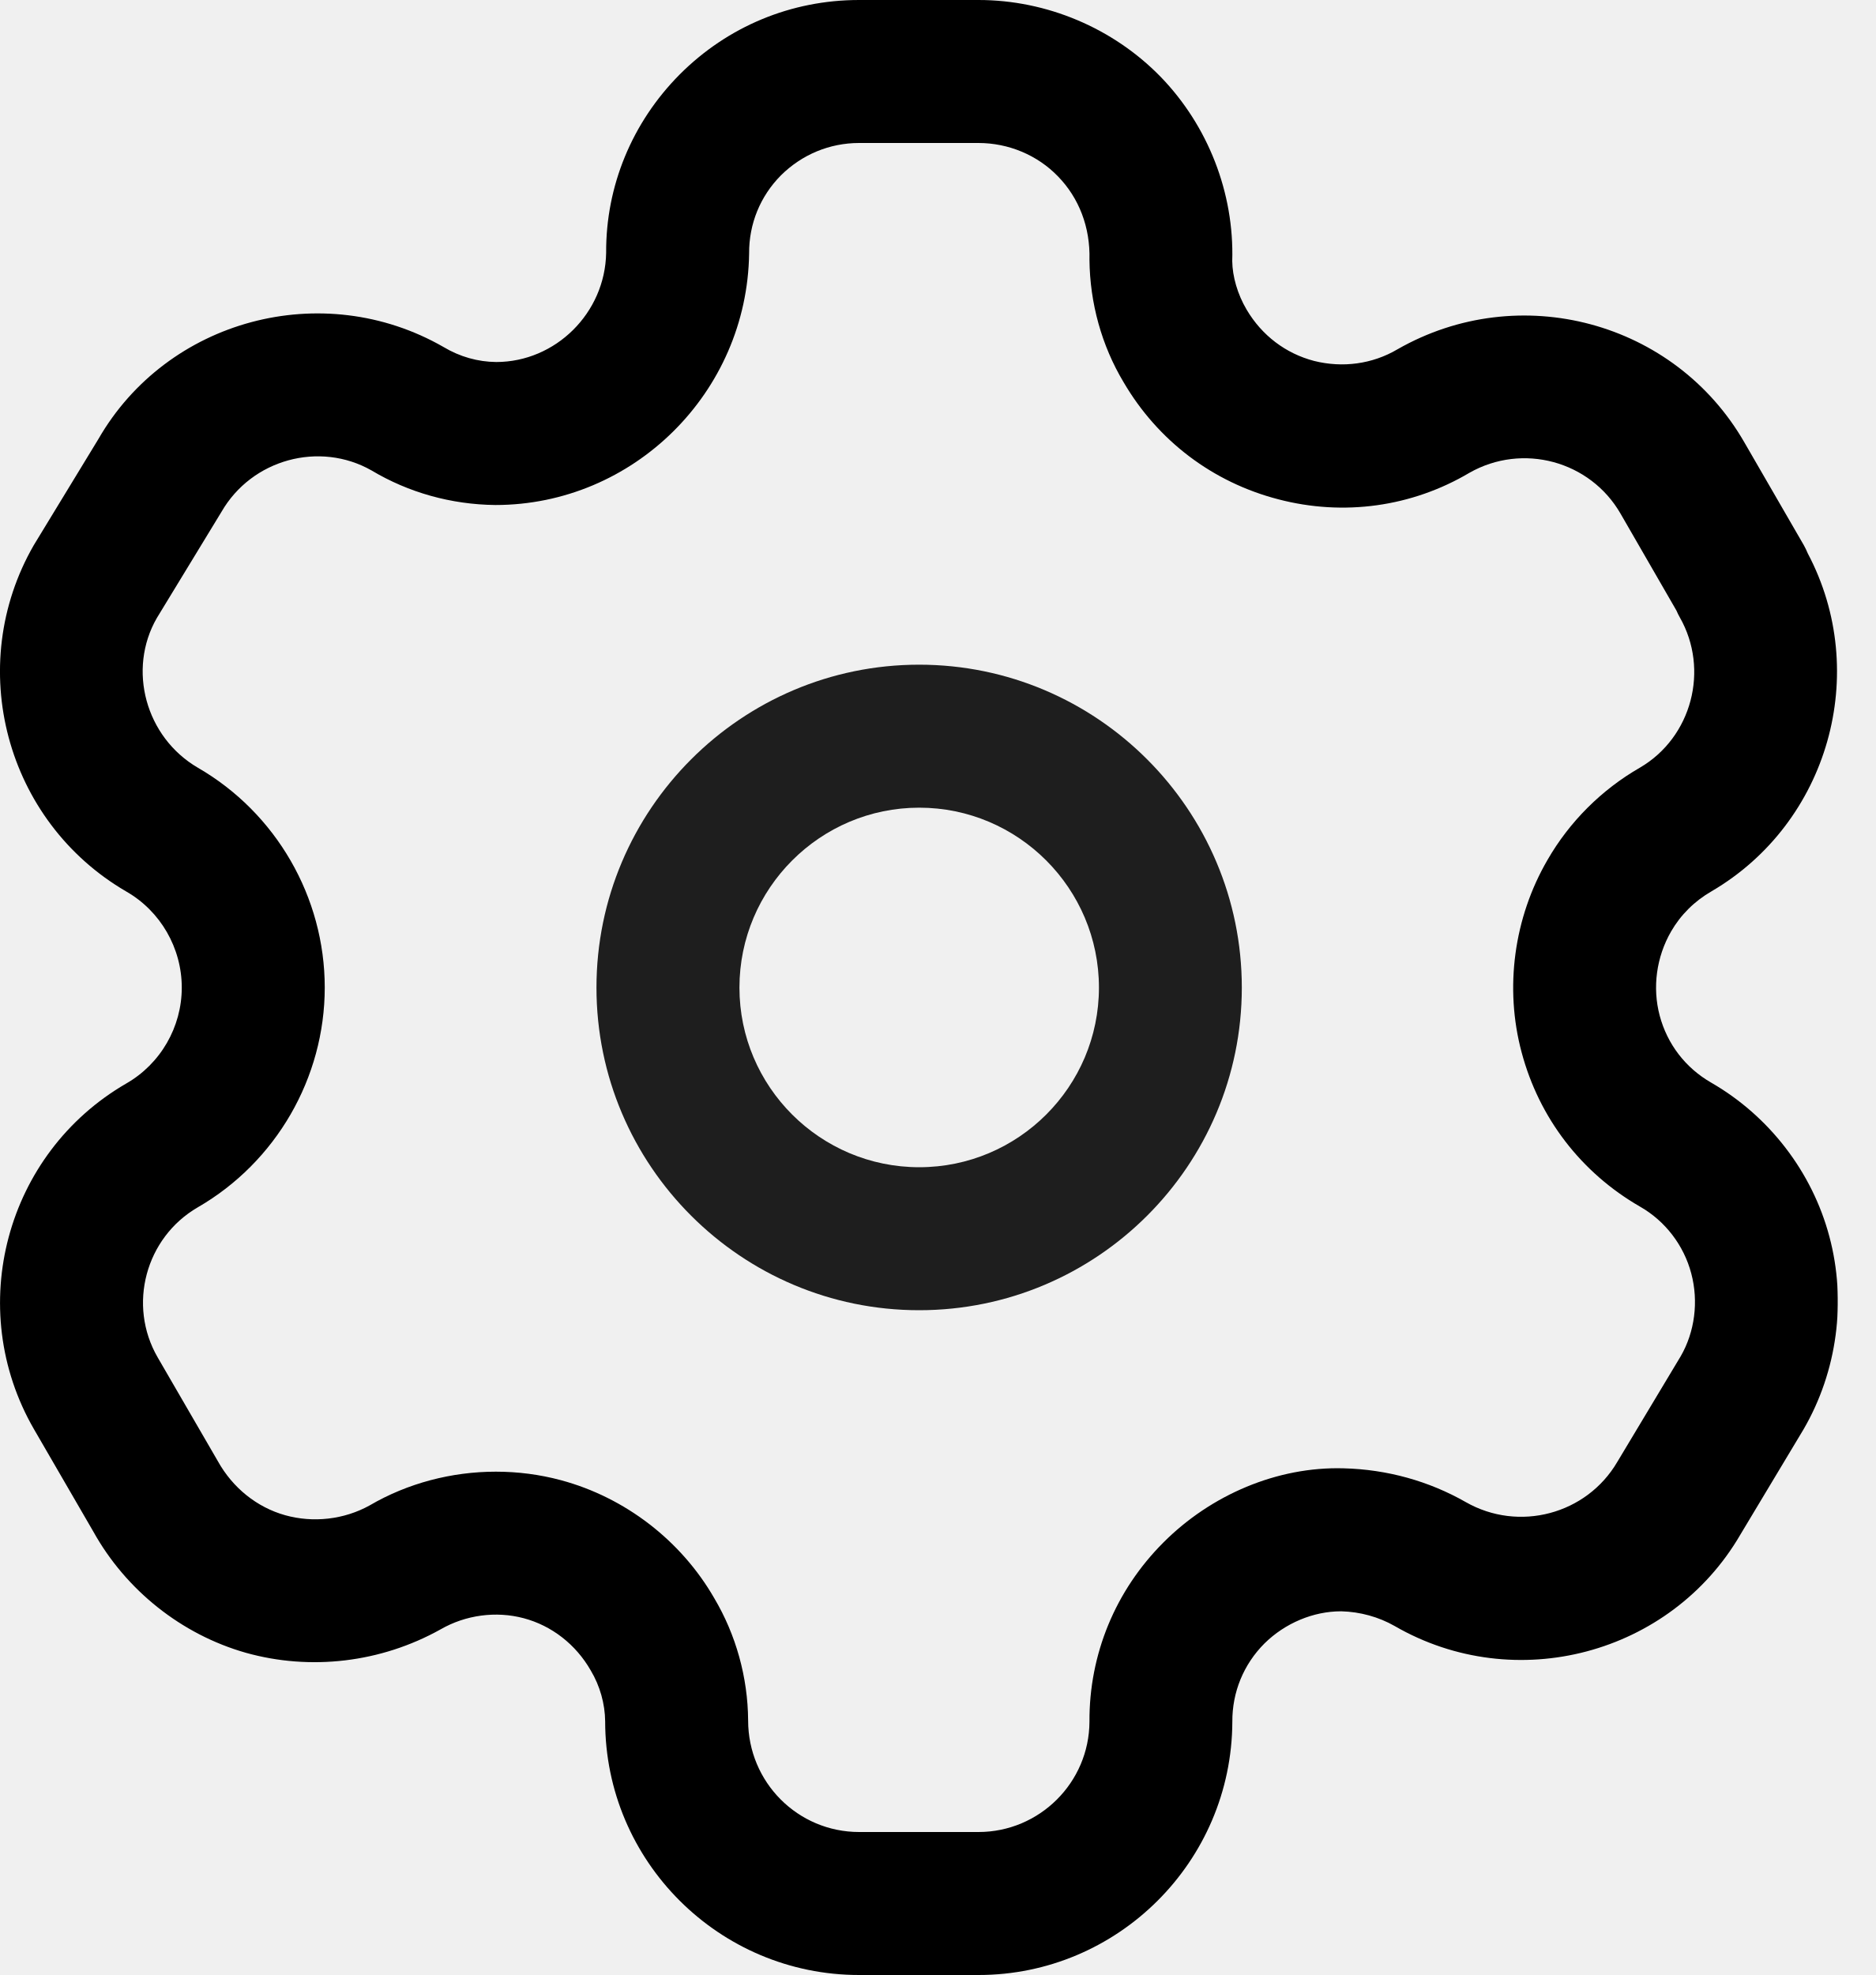
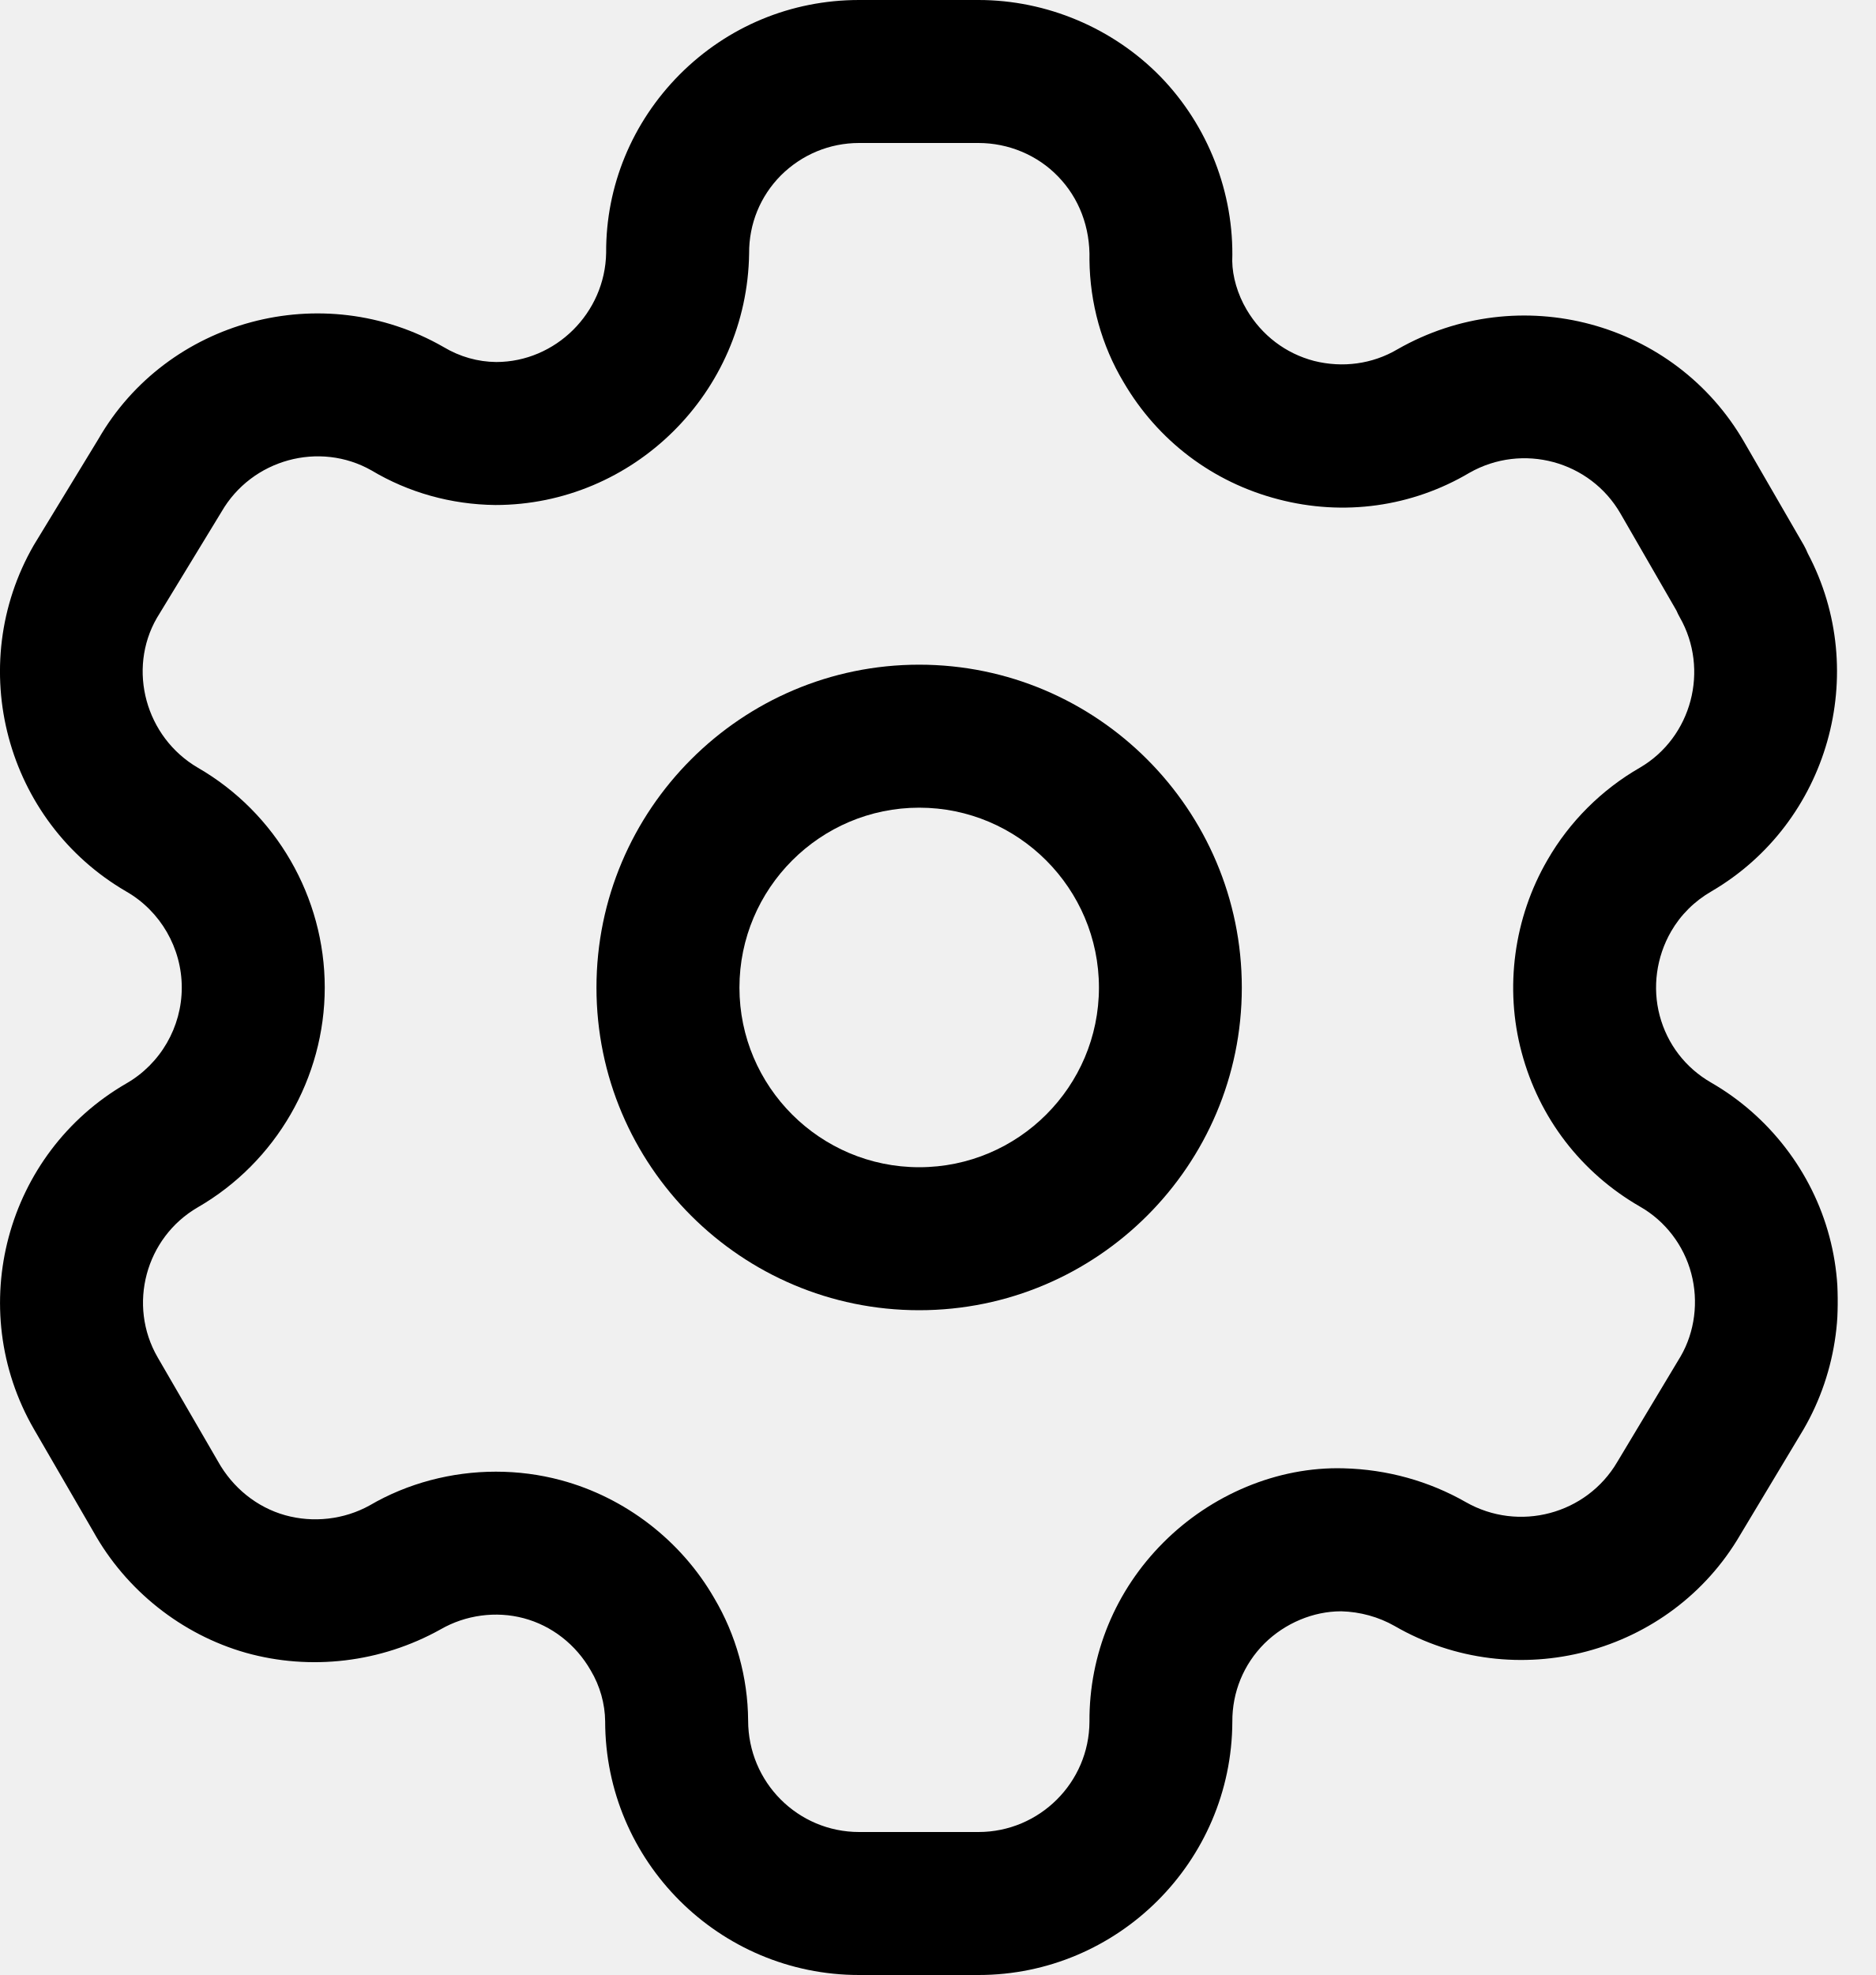
<svg xmlns="http://www.w3.org/2000/svg" width="19" height="20" viewBox="0 0 19 20" fill="currentColor">
  <mask id="mask0_371_792" style="mask-type:luminance" maskUnits="userSpaceOnUse" x="0" y="0" width="19" height="20">
    <path fill-rule="evenodd" clip-rule="evenodd" d="M0 0H18.614V20H0V0Z" fill="white" />
  </mask>
  <g mask="url(#mask0_371_792)">
    <path fill-rule="evenodd" clip-rule="evenodd" d="M5.022 14.903C5.243 14.903 5.464 14.931 5.68 14.989C6.332 15.164 6.899 15.601 7.235 16.186C7.453 16.554 7.574 16.984 7.577 17.422C7.577 18.049 8.081 18.552 8.701 18.552H9.91C10.527 18.552 11.031 18.052 11.034 17.435C11.03 16.754 11.296 16.106 11.784 15.619C12.264 15.138 12.936 14.85 13.608 14.869C14.048 14.88 14.472 14.998 14.845 15.211C15.383 15.518 16.069 15.335 16.38 14.804L17.021 13.736C17.164 13.49 17.205 13.181 17.129 12.896C17.054 12.611 16.865 12.364 16.61 12.219C16.013 11.875 15.588 11.321 15.411 10.657C15.236 10.005 15.332 9.294 15.673 8.708C15.895 8.322 16.22 7.997 16.61 7.773C17.133 7.467 17.316 6.782 17.012 6.25C17 6.228 16.988 6.206 16.979 6.183L16.413 5.202C16.105 4.667 15.42 4.482 14.882 4.788C14.301 5.132 13.61 5.23 12.946 5.056C12.283 4.884 11.727 4.464 11.38 3.871C11.158 3.501 11.038 3.069 11.034 2.63C11.043 2.3 10.927 2.004 10.716 1.787C10.507 1.57 10.213 1.448 9.91 1.448H8.701C8.402 1.448 8.122 1.565 7.91 1.775C7.7 1.986 7.585 2.267 7.587 2.566C7.567 3.978 6.413 5.114 5.017 5.114C4.569 5.109 4.138 4.988 3.763 4.764C3.237 4.465 2.55 4.649 2.242 5.185L1.588 6.259C1.289 6.779 1.473 7.465 2.005 7.775C2.796 8.232 3.289 9.085 3.289 10C3.289 10.915 2.796 11.768 2.003 12.226C1.474 12.533 1.29 13.216 1.597 13.746L2.206 14.796C2.357 15.068 2.603 15.264 2.888 15.344C3.171 15.423 3.484 15.389 3.745 15.244C4.128 15.02 4.574 14.903 5.022 14.903ZM9.91 20H8.701C7.283 20 6.129 18.848 6.129 17.43C6.127 17.255 6.077 17.073 5.983 16.916C5.832 16.652 5.587 16.462 5.304 16.387C5.023 16.312 4.715 16.354 4.462 16.5C3.856 16.838 3.143 16.92 2.49 16.737C1.839 16.552 1.276 16.104 0.946 15.511L0.343 14.471C-0.363 13.247 0.057 11.679 1.279 10.972C1.626 10.773 1.841 10.4 1.841 10.001C1.841 9.601 1.626 9.227 1.279 9.028C0.056 8.317 -0.363 6.745 0.342 5.521L0.996 4.447C1.692 3.236 3.265 2.81 4.492 3.514C4.659 3.614 4.841 3.664 5.025 3.666C5.626 3.666 6.129 3.17 6.139 2.56C6.135 1.887 6.4 1.241 6.884 0.754C7.37 0.267 8.014 0 8.701 0H9.91C10.601 0 11.273 0.284 11.754 0.777C12.235 1.273 12.501 1.954 12.48 2.644C12.482 2.799 12.533 2.979 12.626 3.136C12.78 3.397 13.022 3.58 13.309 3.655C13.597 3.727 13.898 3.688 14.154 3.537C15.389 2.831 16.962 3.254 17.667 4.48L18.269 5.521C18.284 5.549 18.298 5.576 18.309 5.604C18.948 6.811 18.521 8.332 17.334 9.026C17.162 9.125 17.022 9.264 16.925 9.432C16.775 9.692 16.734 10.001 16.809 10.284C16.886 10.574 17.071 10.814 17.33 10.963C17.916 11.3 18.354 11.867 18.528 12.523C18.703 13.177 18.607 13.887 18.267 14.473L17.626 15.541C16.92 16.753 15.348 17.173 14.125 16.466C13.962 16.373 13.774 16.322 13.586 16.317H13.581C13.302 16.317 13.015 16.436 12.806 16.643C12.595 16.854 12.479 17.136 12.481 17.436C12.475 18.853 11.321 20 9.91 20Z" fill="currentColor" />
  </g>
-   <path fill-rule="evenodd" clip-rule="evenodd" d="M9.31 8.179C8.306 8.179 7.489 8.997 7.489 10.001C7.489 11.004 8.306 11.82 9.31 11.82C10.313 11.82 11.13 11.004 11.13 10.001C11.13 8.997 10.313 8.179 9.31 8.179ZM9.309 13.268C7.507 13.268 6.041 11.803 6.041 10.001C6.041 8.199 7.507 6.731 9.309 6.731C11.111 6.731 12.577 8.199 12.577 10.001C12.577 11.803 11.111 13.268 9.309 13.268Z" fill="#1E1E1E" />
+   <path fill-rule="evenodd" clip-rule="evenodd" d="M9.31 8.179C8.306 8.179 7.489 8.997 7.489 10.001C7.489 11.004 8.306 11.82 9.31 11.82C10.313 11.82 11.13 11.004 11.13 10.001C11.13 8.997 10.313 8.179 9.31 8.179ZM9.309 13.268C7.507 13.268 6.041 11.803 6.041 10.001C6.041 8.199 7.507 6.731 9.309 6.731C11.111 6.731 12.577 8.199 12.577 10.001C12.577 11.803 11.111 13.268 9.309 13.268Z" fill="CurrentColor" />
</svg>
